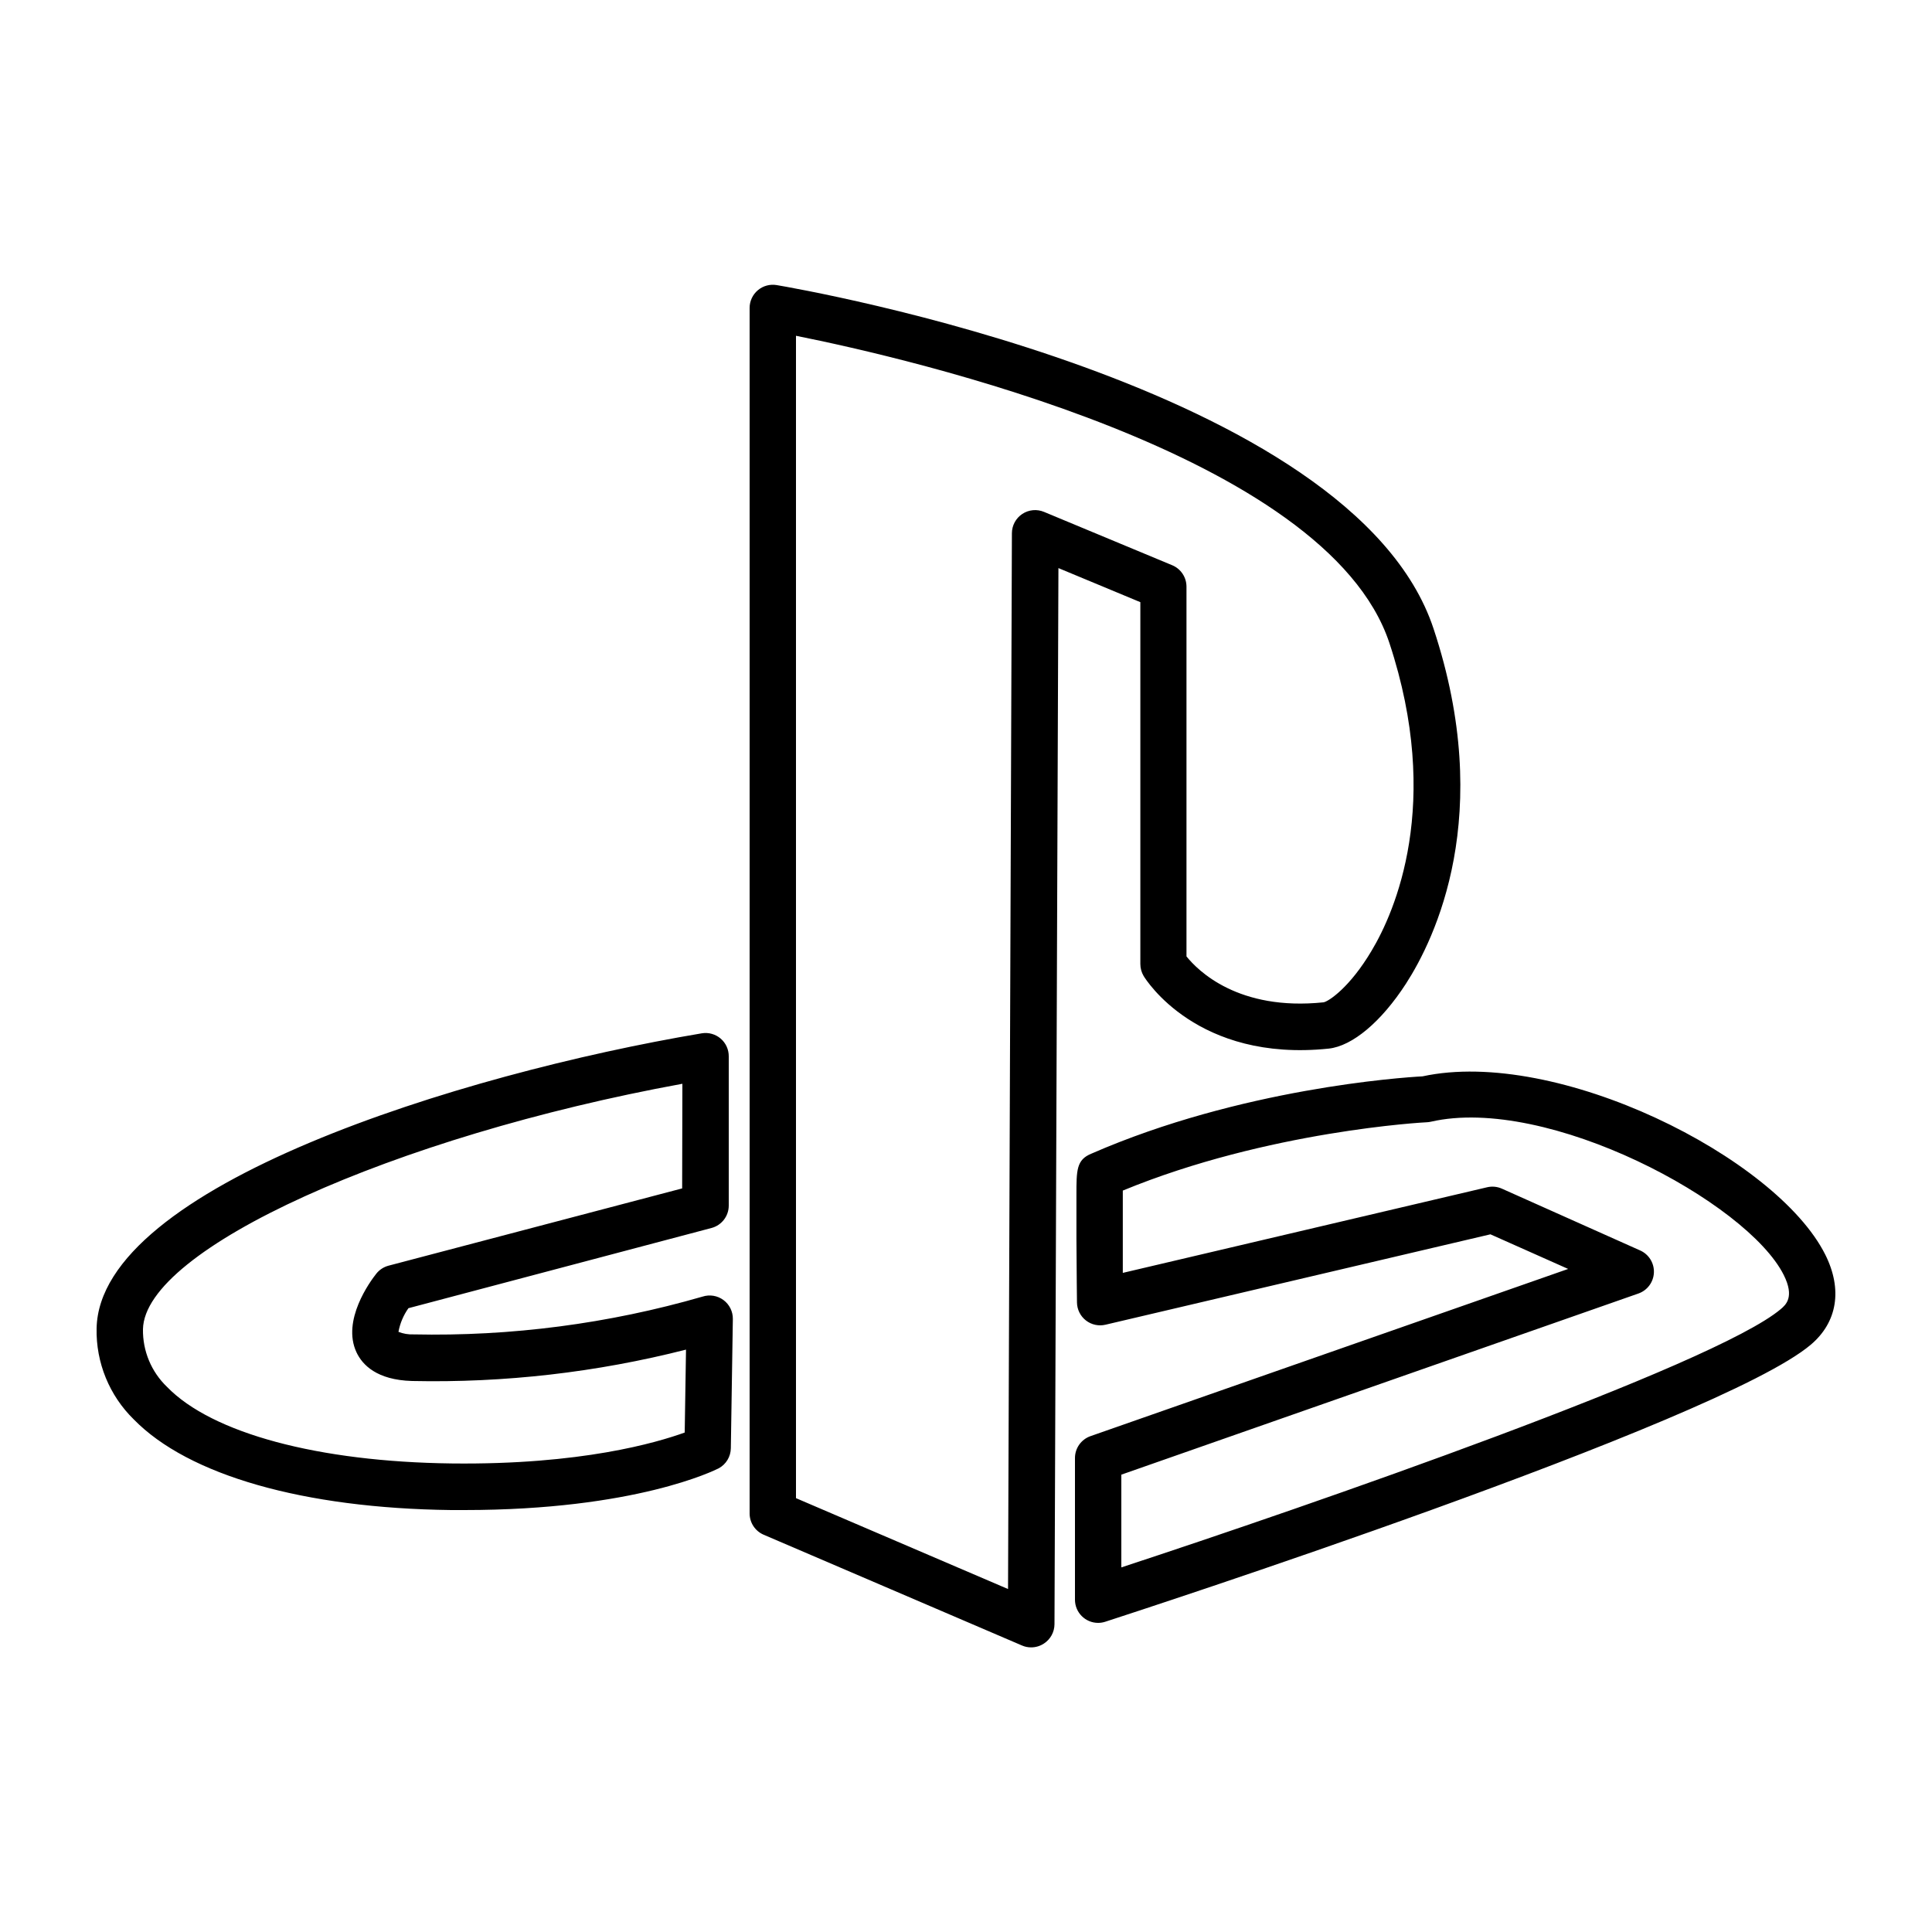
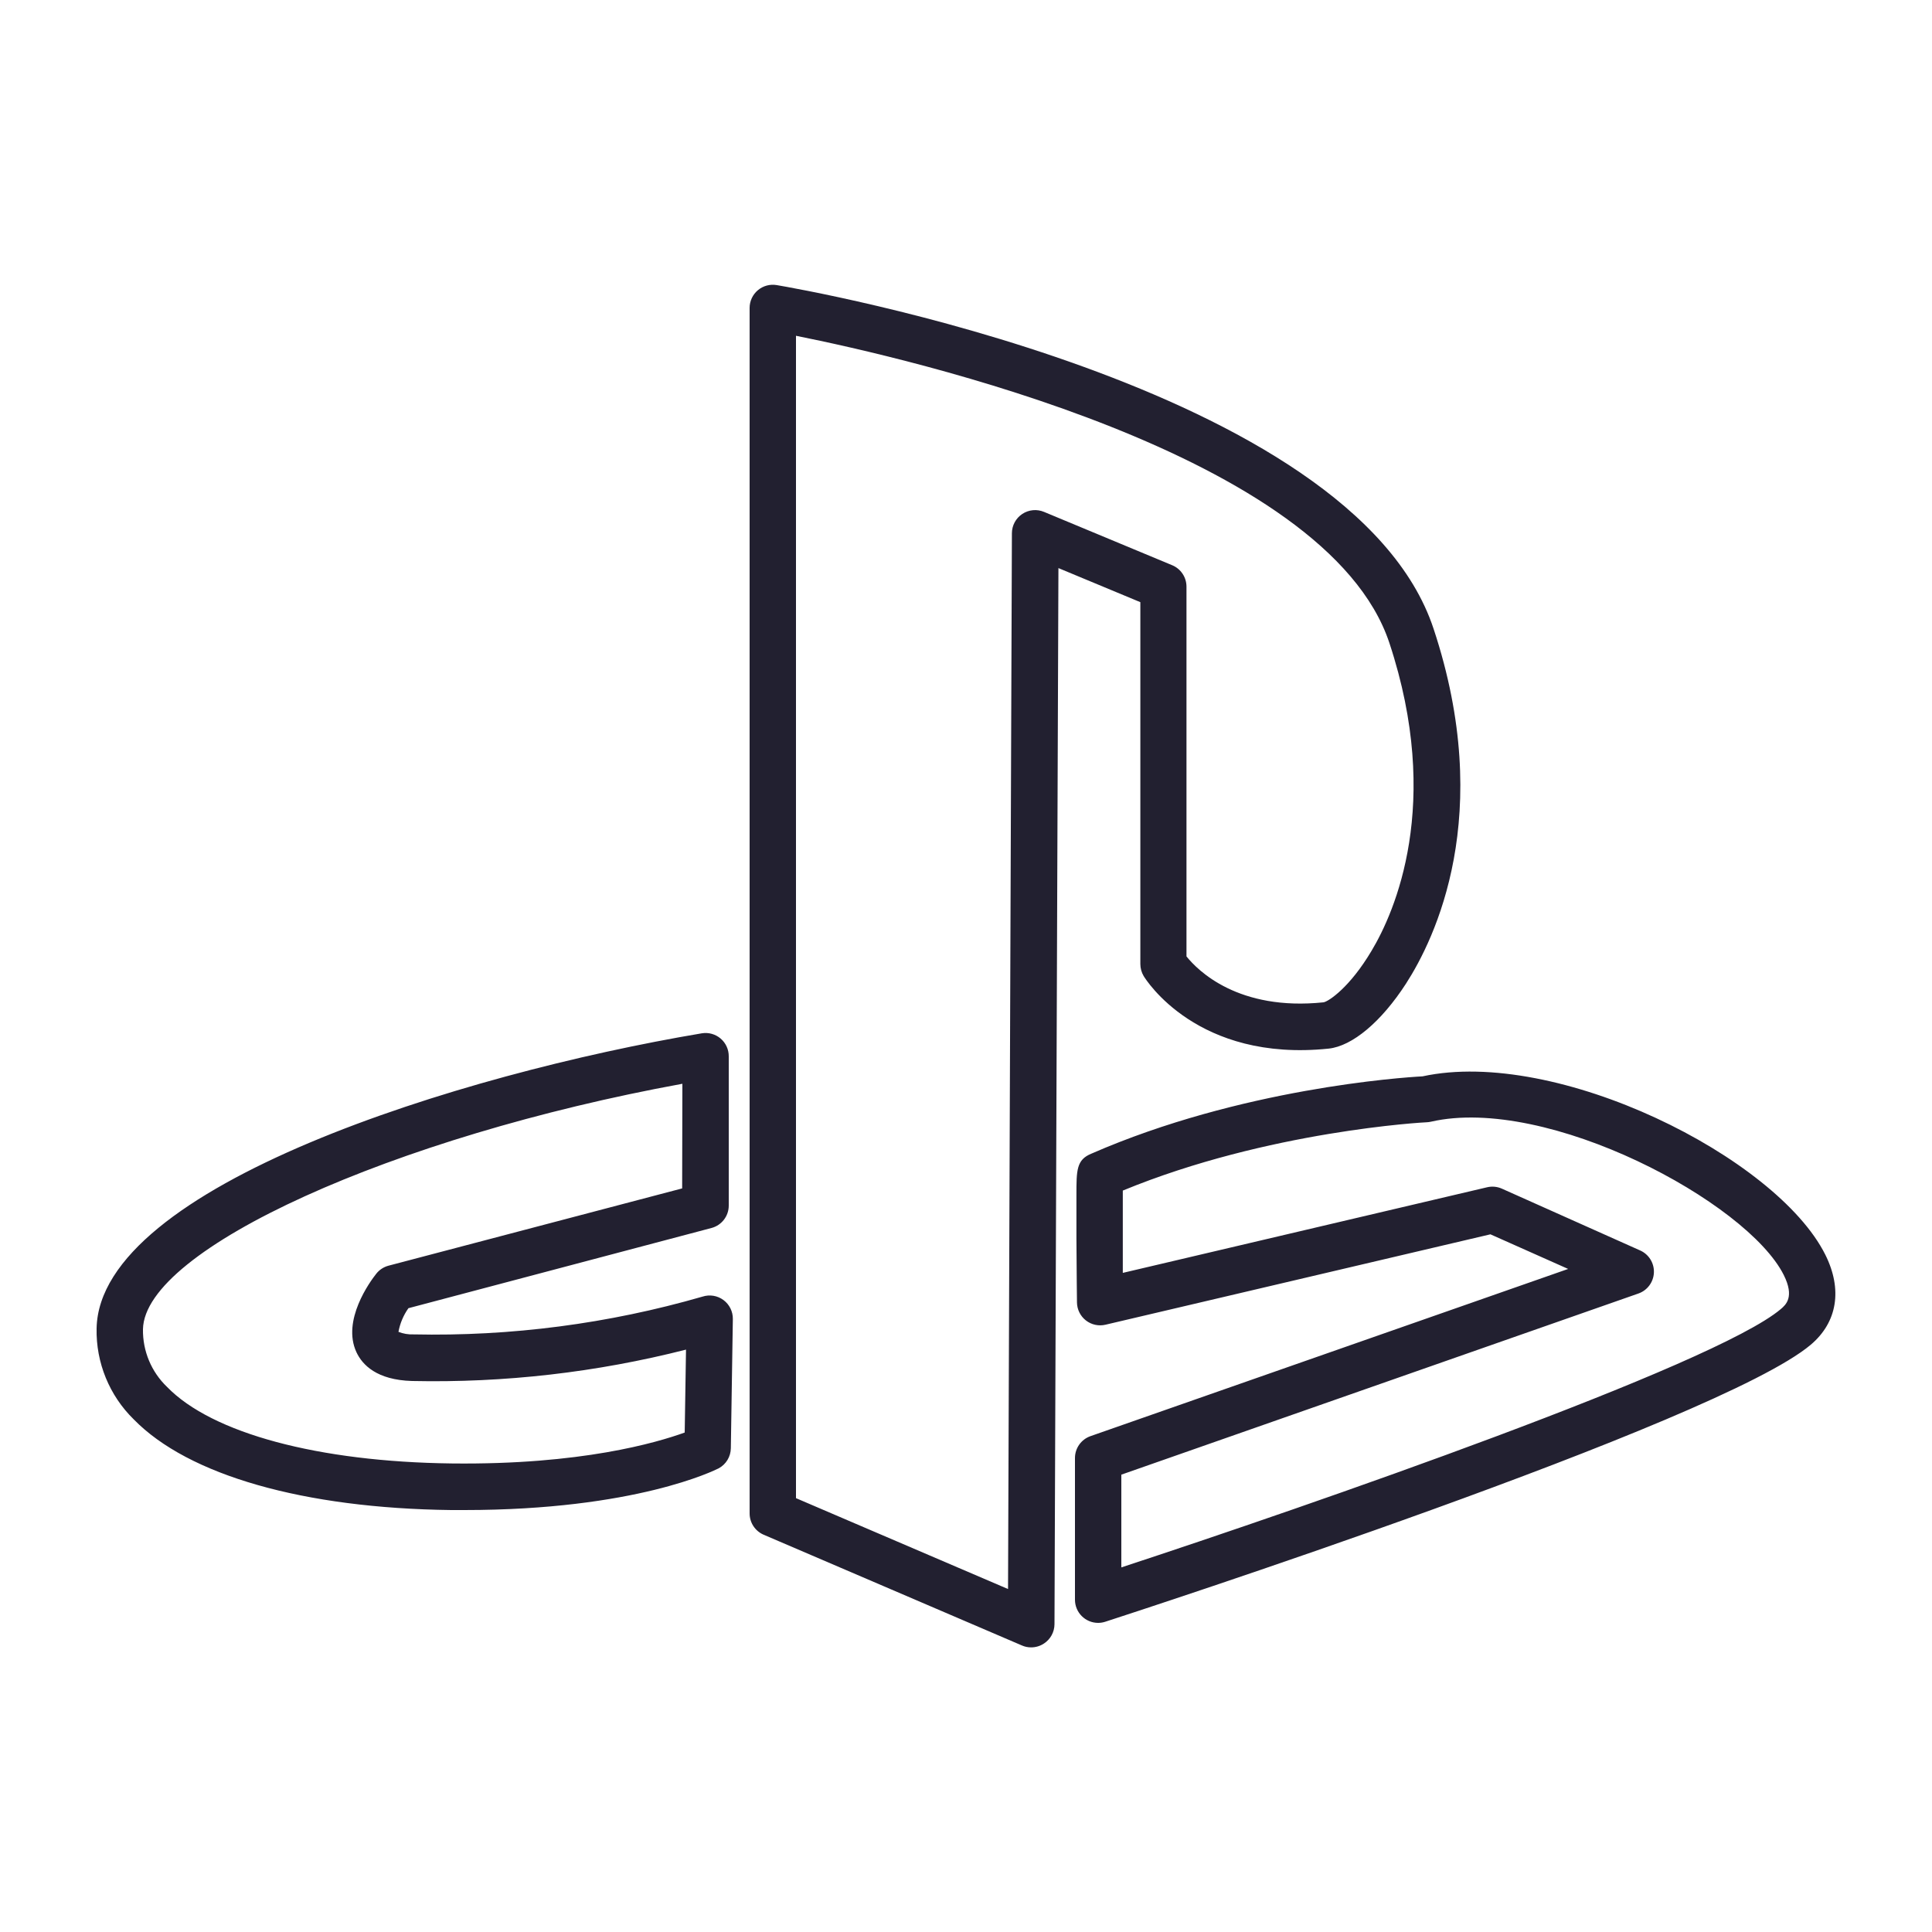
- <svg xmlns="http://www.w3.org/2000/svg" data-name="Layer 2" id="Layer_2" viewBox="0 0 250 250">
-   <path d="M133.42,213.17a2.92,2.92,0,0,1-1.19-.25L98.81,198.59A3,3,0,0,1,97,195.84v-156a3,3,0,0,1,3.5-2.95c3,.51,74.55,12.86,85,44.46,8,24.12.16,40.16-3.57,45.94-3.19,4.93-6.93,8.07-10,8.4-17,1.77-23.66-8.93-23.94-9.39a3.05,3.05,0,0,1-.43-1.56V77.92l-10.6-4.41-.51,136.67a3,3,0,0,1-1.36,2.49A3,3,0,0,1,133.42,213.17ZM103,193.86l27.44,11.76L130.94,69a3,3,0,0,1,4.16-2.76l16.58,6.9a3,3,0,0,1,1.85,2.77v47.85c1.46,1.82,6.69,7.09,17.74,5.94.66-.12,3.4-1.93,6.21-6.67,3-5,9.19-19,2.31-39.82C171.68,58.7,117.4,46.33,103,43.45ZM142.1,210a3,3,0,0,1-3-3V188.67a3,3,0,0,1,2-2.83l61.82-21.64-10.06-4.48-49.82,11.7a3,3,0,0,1-3.68-2.88s-.05-4.1-.07-8.21c0-2.07,0-4.13,0-5.69,0-3.23,0-4.57,1.94-5.36,19.28-8.42,40.13-9.86,42.84-10,17.37-3.77,45.79,10.44,52.12,23.07,2.25,4.49,1.57,8.74-1.87,11.65-11.9,10.08-88.06,34.8-91.29,35.85A3,3,0,0,1,142.1,210Zm3-19.18v12c24.12-7.92,76.72-26.13,85.34-33.43.63-.54,1.81-1.54.38-4.4-4.73-9.45-30.6-23.3-45.67-19.84a3.09,3.09,0,0,1-.52.07c-.21,0-20.54,1.09-39.34,8.84,0,2.32,0,6.63,0,10.65l47.15-11.08a3,3,0,0,1,1.9.18l17.9,8a3,3,0,0,1-.23,5.57Zm-1.42-36-.11.05ZM60.07,195.4h-1.7c-19.08-.23-34-4.5-41.06-11.73A16,16,0,0,1,12.5,171.9c.35-18.42,47-32.93,78.31-38.19a3,3,0,0,1,3.49,3V156a3,3,0,0,1-2.23,2.9L52.85,169.28a7.75,7.75,0,0,0-1.29,3.06,4.74,4.74,0,0,0,1.93.33,125.19,125.19,0,0,0,37.42-4.89,3,3,0,0,1,3.92,2.9l-.26,16.72A3,3,0,0,1,93,190C92.51,190.24,82.27,195.4,60.07,195.4ZM88.3,140.24C50.93,147.07,18.7,161.62,18.5,172a10.11,10.11,0,0,0,3.12,7.47c5.82,6,19.58,9.69,36.82,9.9,16.77.2,26.55-2.7,30.16-4l.17-10.73a132.1,132.1,0,0,1-35.45,4.06c-4.57-.13-6.43-2.09-7.19-3.71-1.94-4.13,1.78-9.19,2.55-10.16a3,3,0,0,1,1.59-1.05l38-10Zm3.27,47.11h0Z" />
+ <svg xmlns="http://www.w3.org/2000/svg" data-name="Layer 2" viewBox="0 0 250 250">
+   <path d="M133.42 213.17a2.92 2.92 0 0 1-1.19-.25l-33.42-14.33a3 3 0 0 1-1.81-2.75v-156a3 3 0 0 1 3.5-2.95c3 .51 74.55 12.86 85 44.46 8 24.12.16 40.16-3.57 45.94-3.19 4.93-6.93 8.07-10 8.4-17 1.77-23.66-8.93-23.94-9.39a3.05 3.05 0 0 1-.43-1.56V77.92l-10.6-4.41-.51 136.67a3 3 0 0 1-1.36 2.49 3 3 0 0 1-1.67.5ZM103 193.86l27.44 11.76.5-136.62a3 3 0 0 1 4.16-2.76l16.58 6.9a3 3 0 0 1 1.85 2.77v47.85c1.46 1.82 6.69 7.09 17.74 5.94.66-.12 3.4-1.93 6.21-6.67 3-5 9.19-19 2.31-39.82C171.68 58.7 117.4 46.33 103 43.45ZM142.1 210a3 3 0 0 1-3-3v-18.33a3 3 0 0 1 2-2.83l61.82-21.64-10.06-4.48-49.82 11.7a3 3 0 0 1-3.68-2.88s-.05-4.1-.07-8.21v-5.69c0-3.23 0-4.57 1.94-5.36 19.28-8.42 40.13-9.86 42.84-10 17.37-3.77 45.79 10.44 52.12 23.07 2.25 4.49 1.57 8.74-1.87 11.65-11.9 10.08-88.06 34.8-91.29 35.85a3 3 0 0 1-.93.15Zm3-19.18v12c24.12-7.92 76.72-26.13 85.34-33.43.63-.54 1.81-1.54.38-4.4-4.73-9.45-30.6-23.3-45.67-19.84a3.09 3.09 0 0 1-.52.07c-.21 0-20.54 1.09-39.34 8.84v10.65l47.15-11.08a3 3 0 0 1 1.9.18l17.9 8a3 3 0 0 1-.23 5.57Zm-1.42-36-.11.05ZM60.07 195.4h-1.7c-19.08-.23-34-4.5-41.06-11.73a16 16 0 0 1-4.81-11.77c.35-18.42 47-32.93 78.31-38.19a3 3 0 0 1 3.49 3V156a3 3 0 0 1-2.23 2.9l-39.22 10.38a7.75 7.75 0 0 0-1.29 3.06 4.74 4.74 0 0 0 1.93.33 125.19 125.19 0 0 0 37.42-4.89 3 3 0 0 1 3.92 2.9l-.26 16.72A3 3 0 0 1 93 190c-.49.24-10.73 5.4-32.93 5.4Zm28.23-55.16c-37.37 6.83-69.6 21.38-69.8 31.76a10.11 10.11 0 0 0 3.12 7.47c5.82 6 19.58 9.69 36.82 9.9 16.77.2 26.55-2.7 30.16-4l.17-10.73a132.1 132.1 0 0 1-35.45 4.06c-4.57-.13-6.43-2.09-7.19-3.71-1.94-4.13 1.78-9.19 2.55-10.16a3 3 0 0 1 1.59-1.05l38-10Zm3.27 47.11Z" fill="#222030" class="fill-000000" />
</svg>
